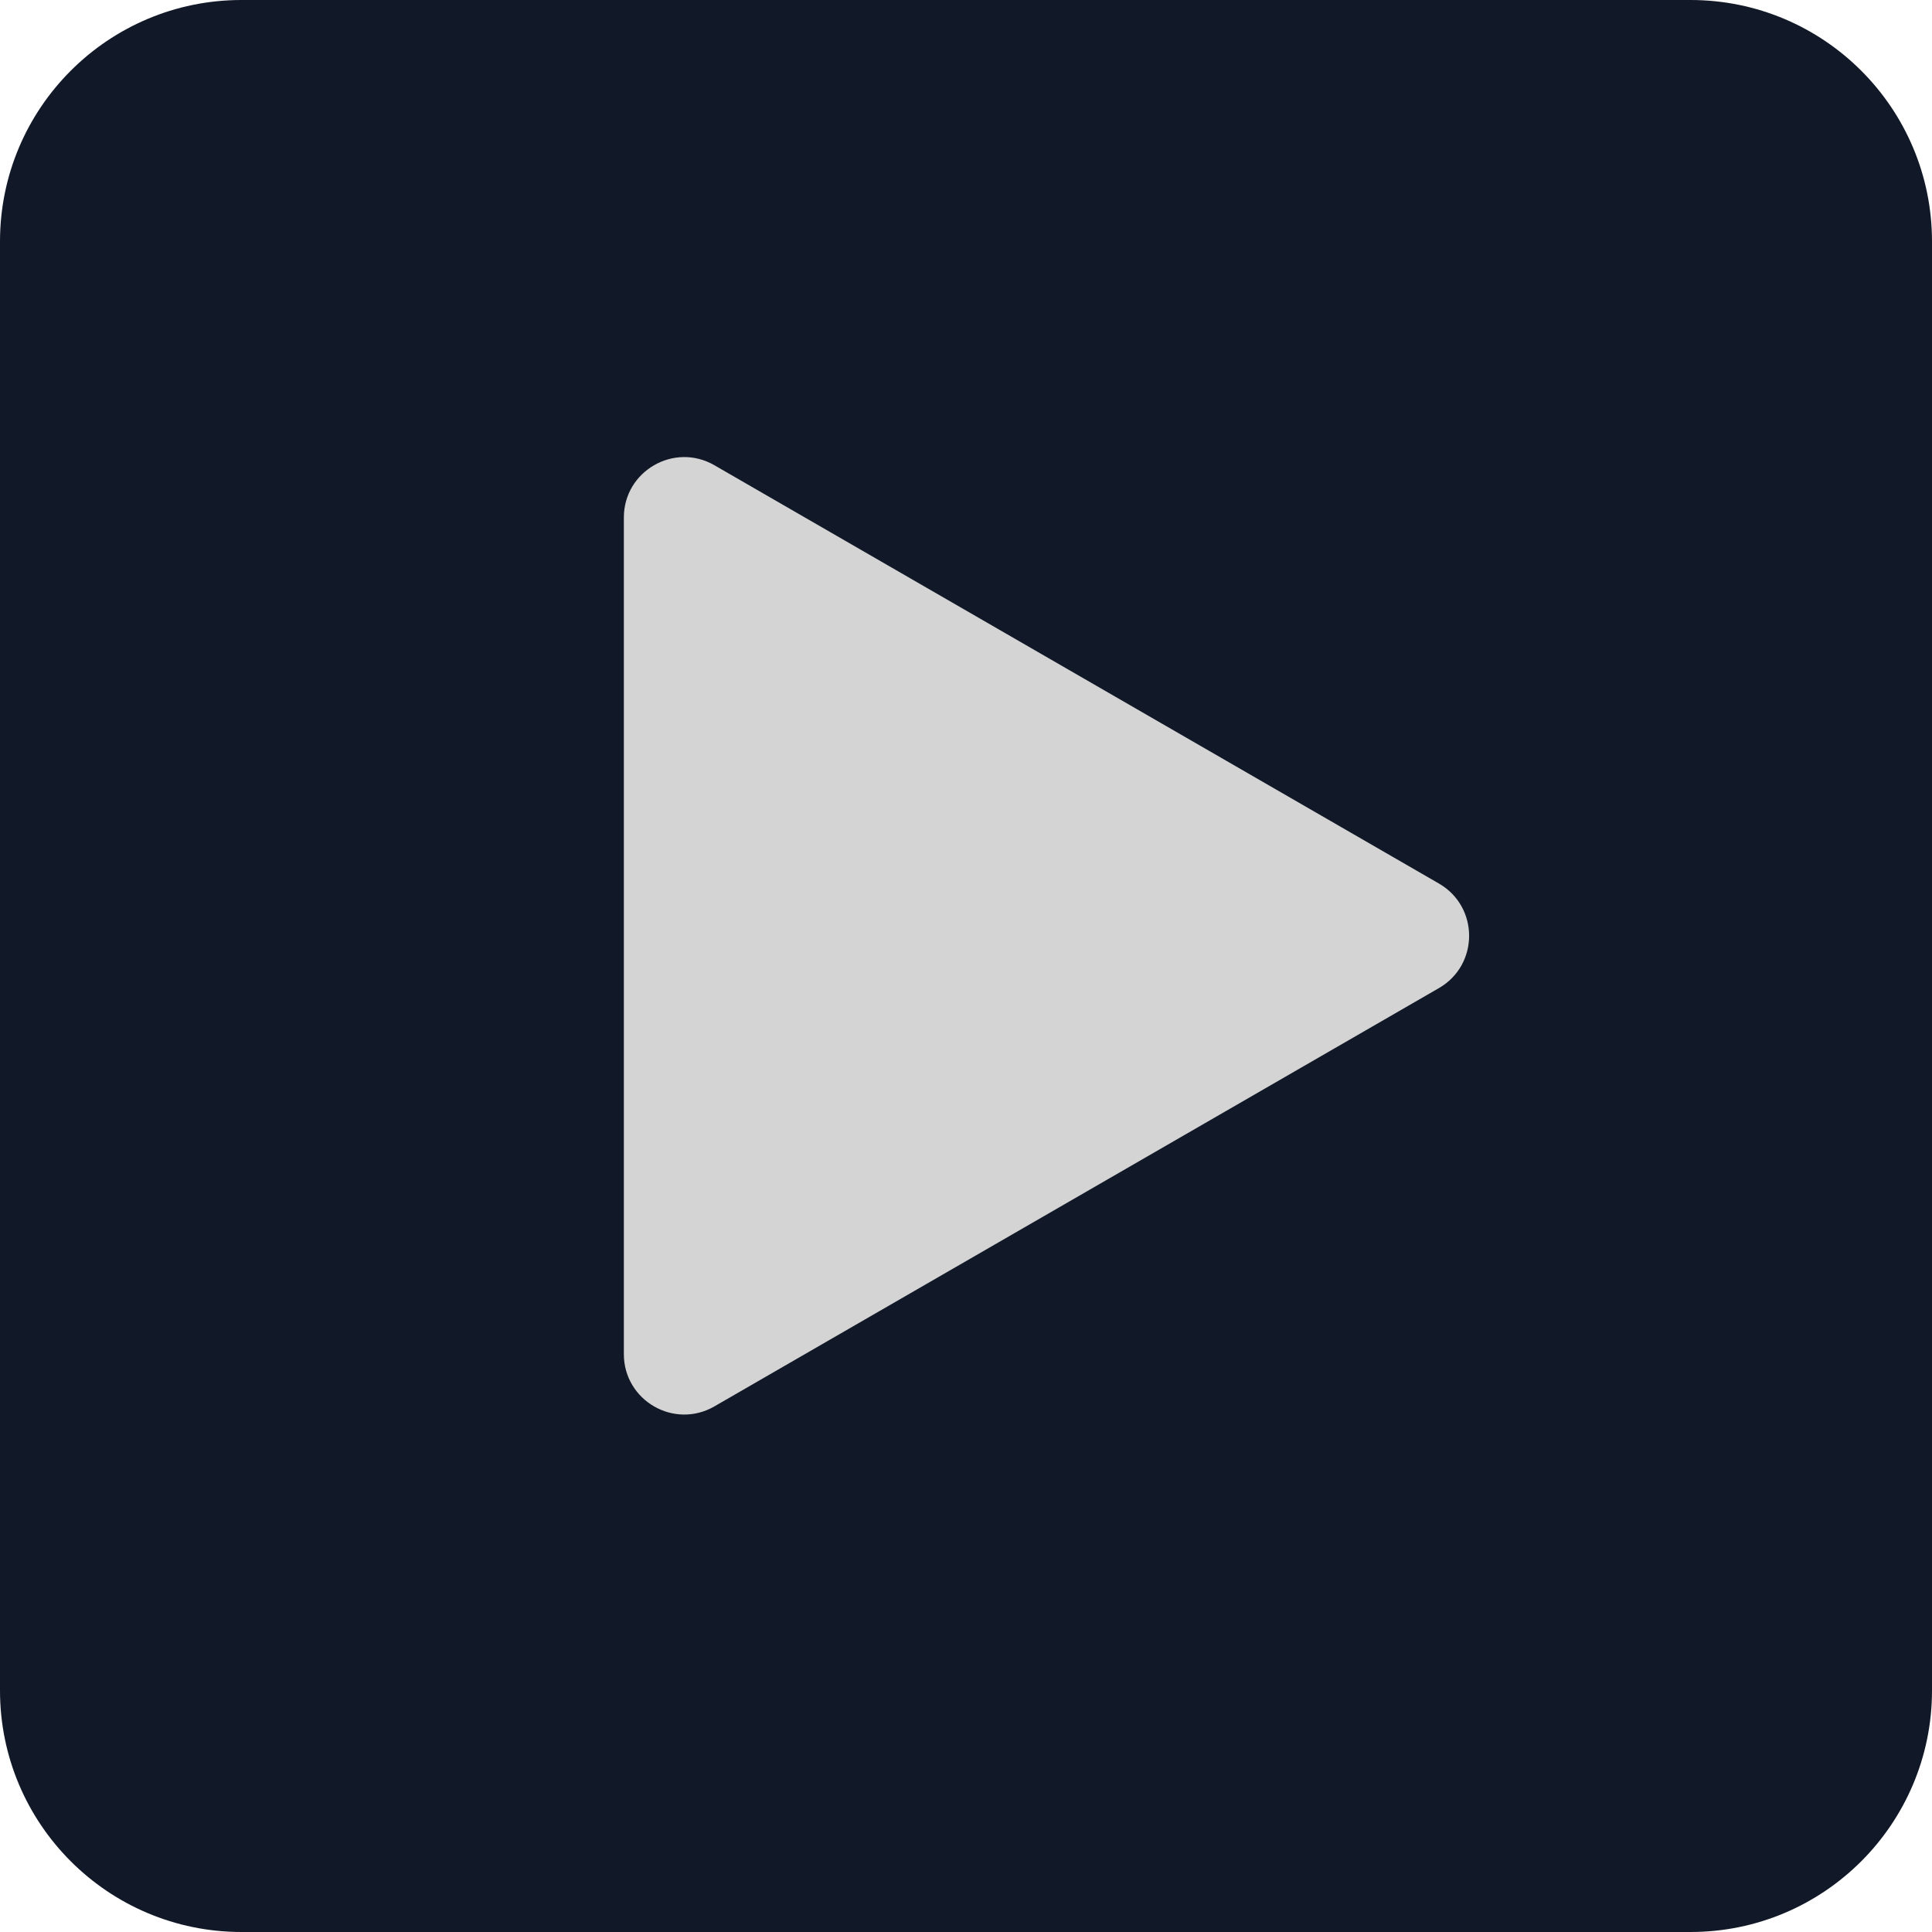
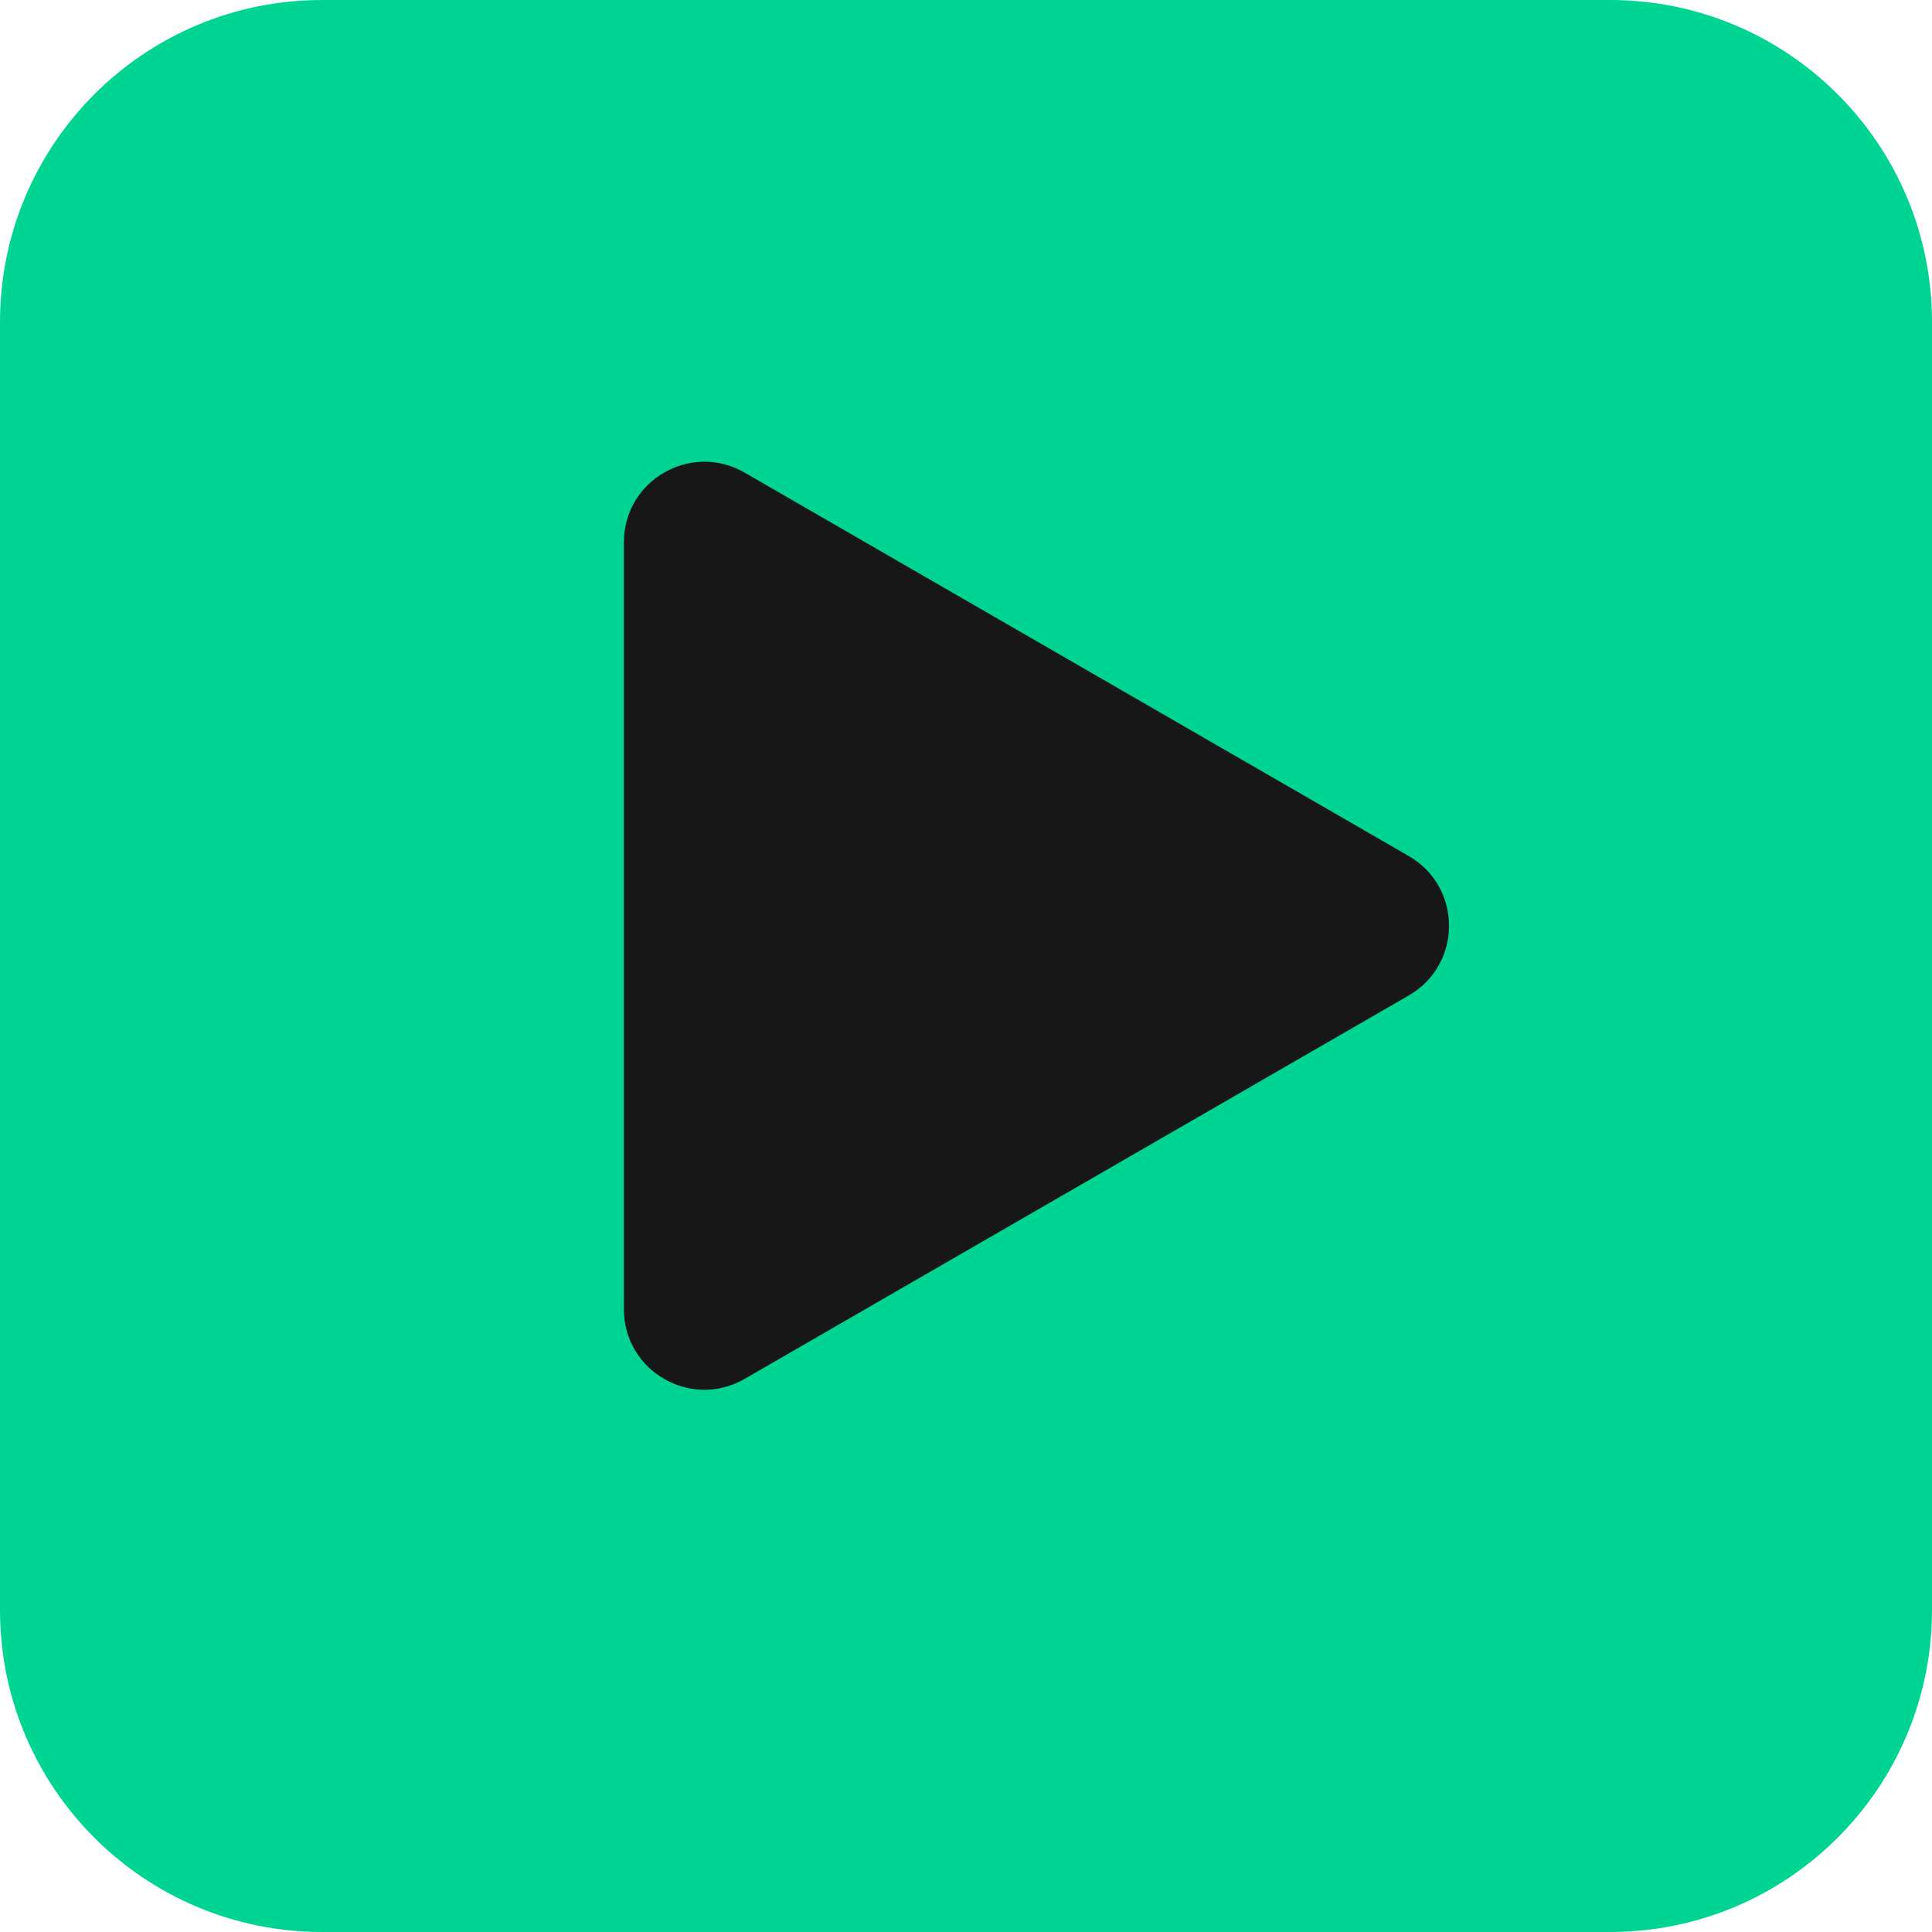
- <svg xmlns="http://www.w3.org/2000/svg" width="32" height="32" viewBox="0 0 32 32" fill="none">
-   <rect width="32" height="32" rx="4" fill="#111827" />
-   <path d="M23.833 14.634C24.5 15.019 24.5 15.981 23.833 16.366L11.833 23.294C11.167 23.679 10.333 23.198 10.333 22.428L10.333 8.572C10.333 7.802 11.167 7.321 11.833 7.706L23.833 14.634Z" fill="#D4D4D4" />
+ <svg xmlns="http://www.w3.org/2000/svg" width="24" height="24" viewBox="0 0 24 24" fill="none">
+   <rect width="24" height="24" rx="4" fill="#00D492" />
+   <path d="M17.5 10.634C18.167 11.019 18.167 11.981 17.5 12.366L9.25 17.129C8.583 17.514 7.75 17.033 7.75 16.263V6.737C7.75 5.967 8.583 5.486 9.25 5.871L17.5 10.634Z" fill="#171717" />
</svg>
